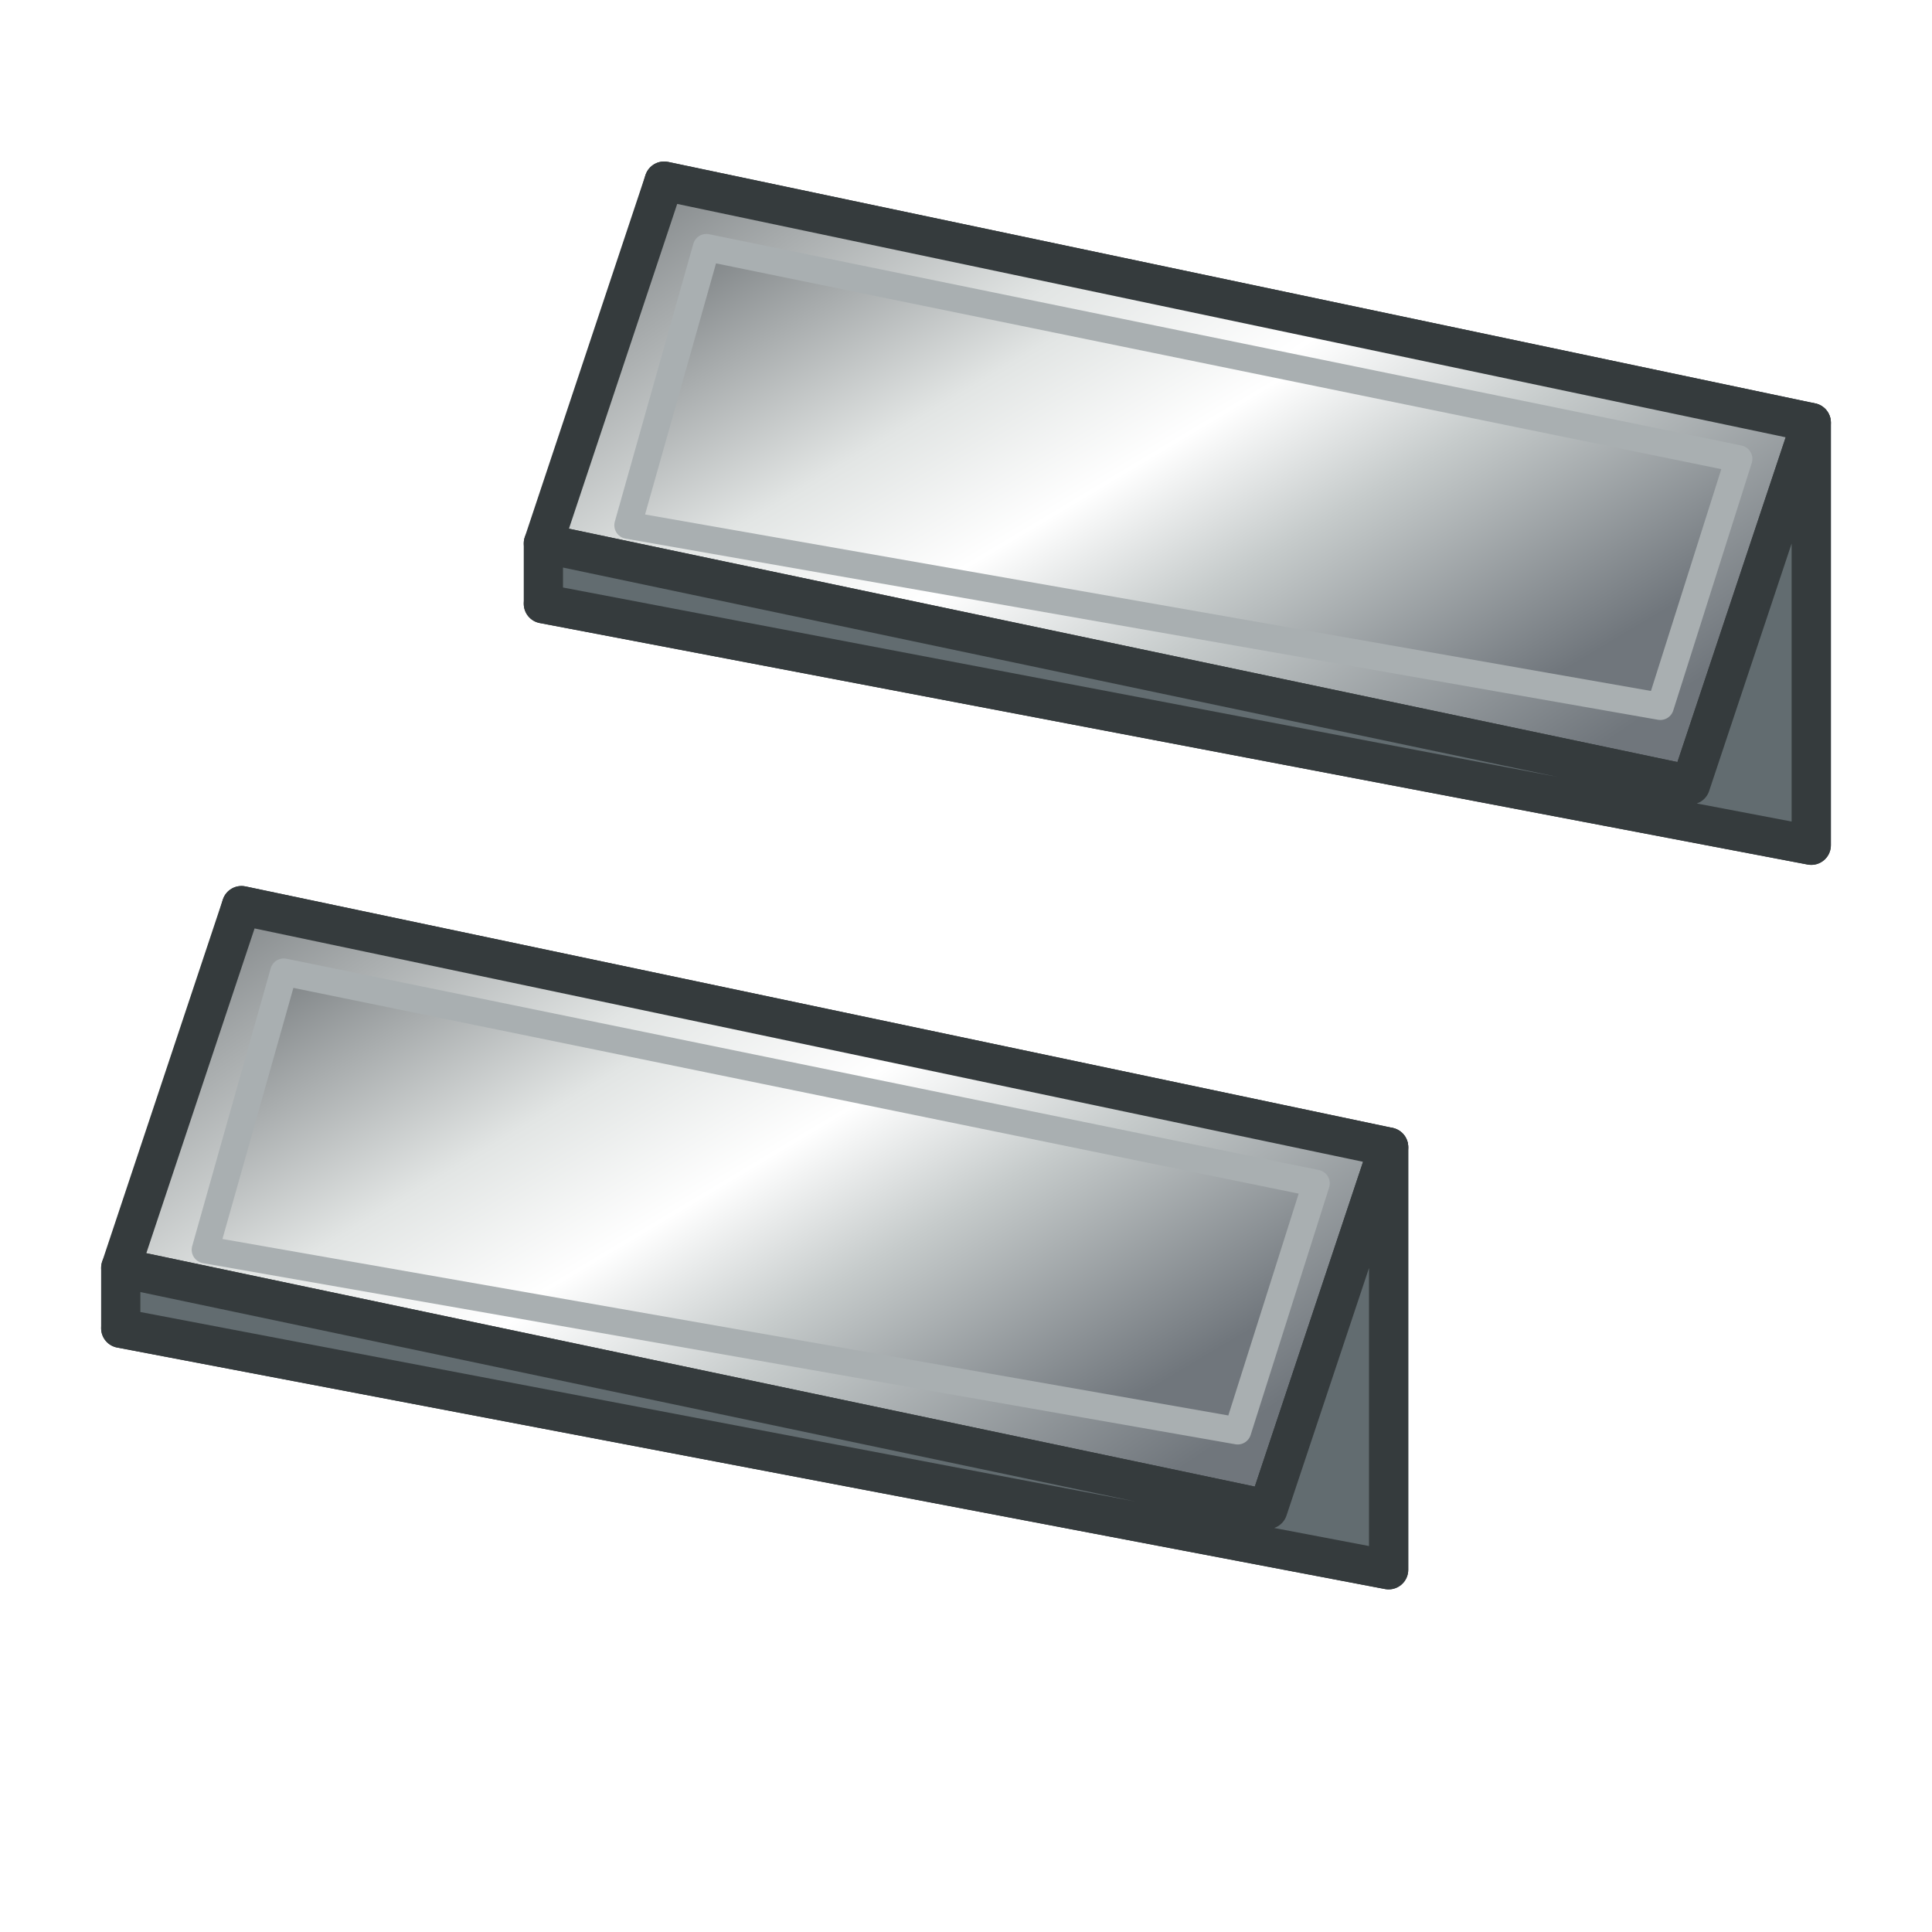
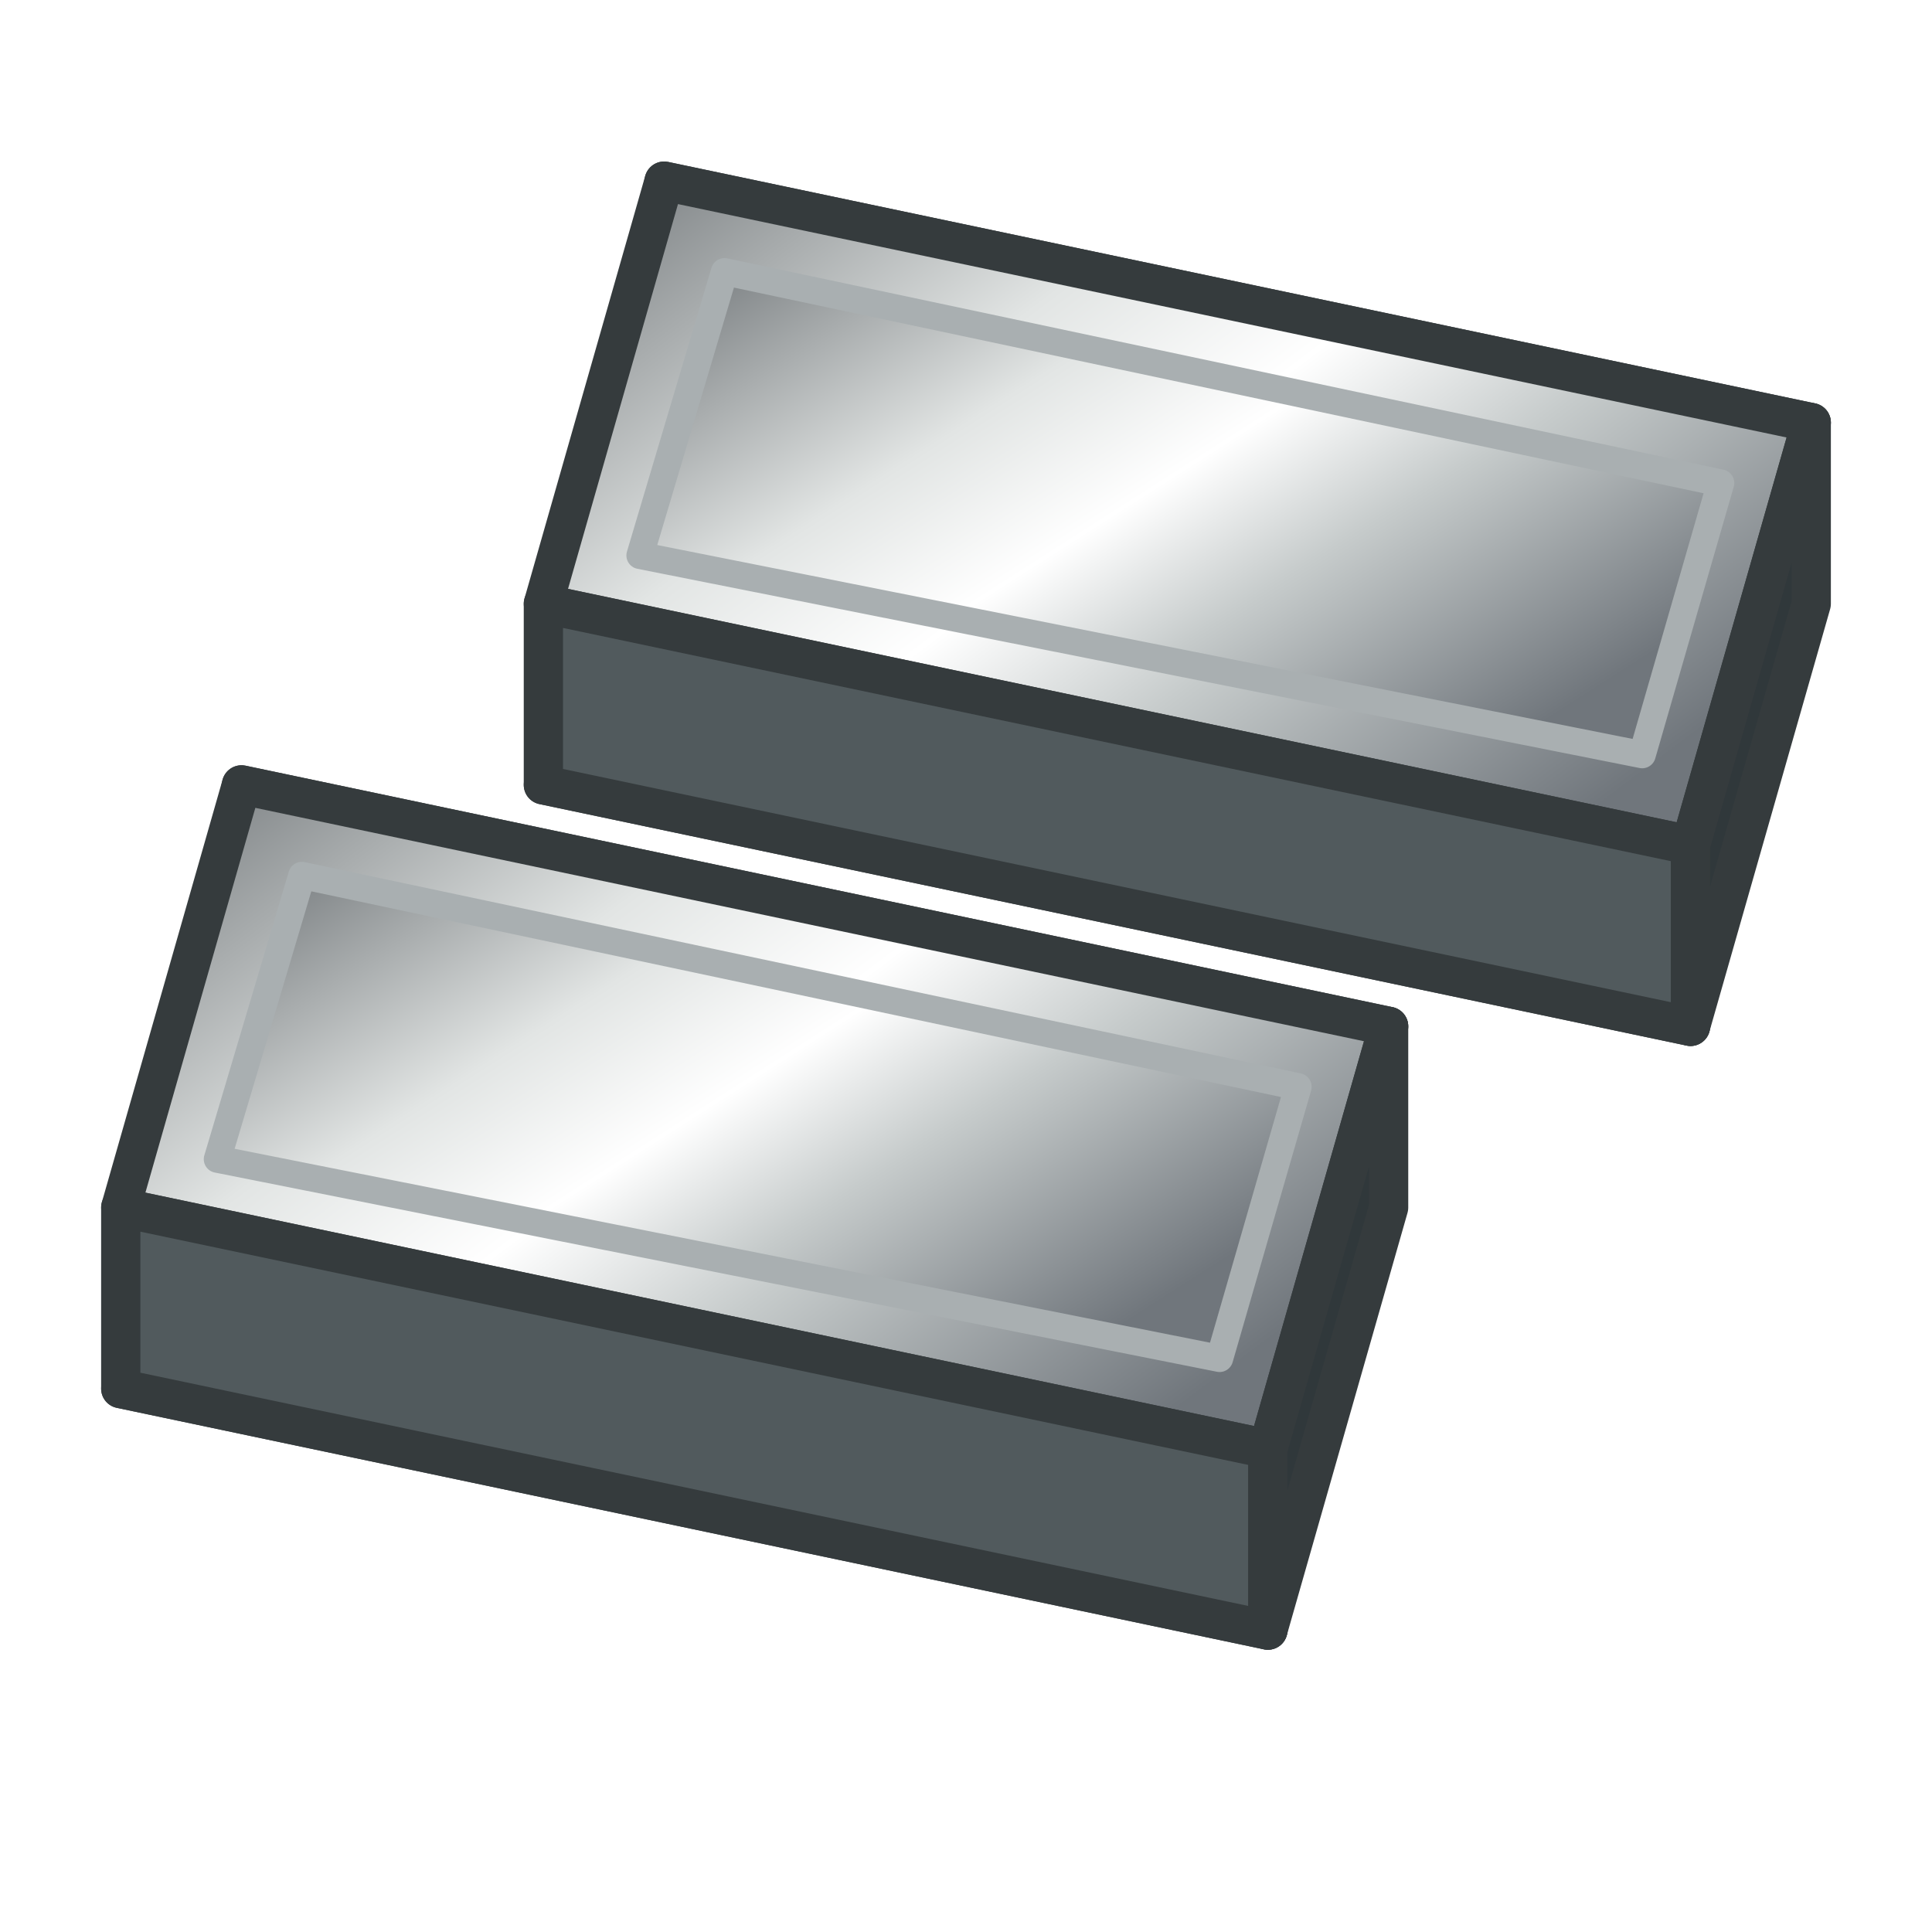
<svg xmlns="http://www.w3.org/2000/svg" viewBox="0 0 32 32">
  <defs>
    <linearGradient id="steel" x1="0" y1="0" x2="1" y2=".7">
      <stop stop-color="#6f7477" />
      <stop offset=".35" stop-color="#e2e5e4" />
      <stop offset=".53" stop-color="#fff" />
      <stop offset=".7" stop-color="#c6cbcb" />
      <stop offset="1" stop-color="#70767c" />
    </linearGradient>
  </defs>
-   <g transform="translate(8 3)">
-     <g stroke="#353b3d" stroke-width=".65" stroke-linejoin="round">
-       <path d="M3 0L22 4 22 11 1 7Z" fill="#444b4b" />
-       <path d="M3 0L22 4 20 10 1 6Z" fill="url(#steel)" />
-       <path d="M1 6L20 10 22 4 22 11 1 7Z" fill="#626c70" />
-       <path d="M3.7 1.1L20.8 4.6 19.5 8.7 2.4 5.7Z" fill="url(#steel)" stroke="#a9afb1" stroke-width=".45" />
-     </g>
+   <g transform="translate(9 3)" stroke="#353b3d" stroke-width=".65" stroke-linejoin="round">
+     <path d="M2 0L21 4 19 14 0 10Z" fill="#414849" />
+     <path d="M2 0L21 4 19 11 0 7Z" fill="url(#steel)" />
+     <path d="M0 7L19 11 19 14 0 10Z" fill="#515a5d" />
+     <path d="M21 4L19 11V14L21 7Z" fill="#30383b" />
+     <path d="M3 1.5L19.5 5 18.2 9.5 1.6 6.2Z" fill="url(#steel)" stroke="#a9afb1" stroke-width=".45" />
  </g>
-   <g transform="translate(1 15)">
-     <g stroke="#353b3d" stroke-width=".65" stroke-linejoin="round">
-       <path d="M3 0L22 4 22 11 1 7Z" fill="#444b4b" />
-       <path d="M3 0L22 4 20 10 1 6Z" fill="url(#steel)" />
-       <path d="M1 6L20 10 22 4 22 11 1 7Z" fill="#626c70" />
-       <path d="M3.7 1.1L20.8 4.6 19.5 8.7 2.4 5.7Z" fill="url(#steel)" stroke="#a9afb1" stroke-width=".45" />
-     </g>
+   <g transform="translate(2 13)" stroke="#353b3d" stroke-width=".65" stroke-linejoin="round">
+     <path d="M2 0L21 4 19 14 0 10Z" fill="#414849" />
+     <path d="M2 0L21 4 19 11 0 7Z" fill="url(#steel)" />
+     <path d="M0 7L19 11 19 14 0 10Z" fill="#515a5d" />
+     <path d="M21 4L19 11V14L21 7Z" fill="#30383b" />
+     <path d="M3 1.5L19.5 5 18.2 9.5 1.6 6.2Z" fill="url(#steel)" stroke="#a9afb1" stroke-width=".45" />
  </g>
</svg>
